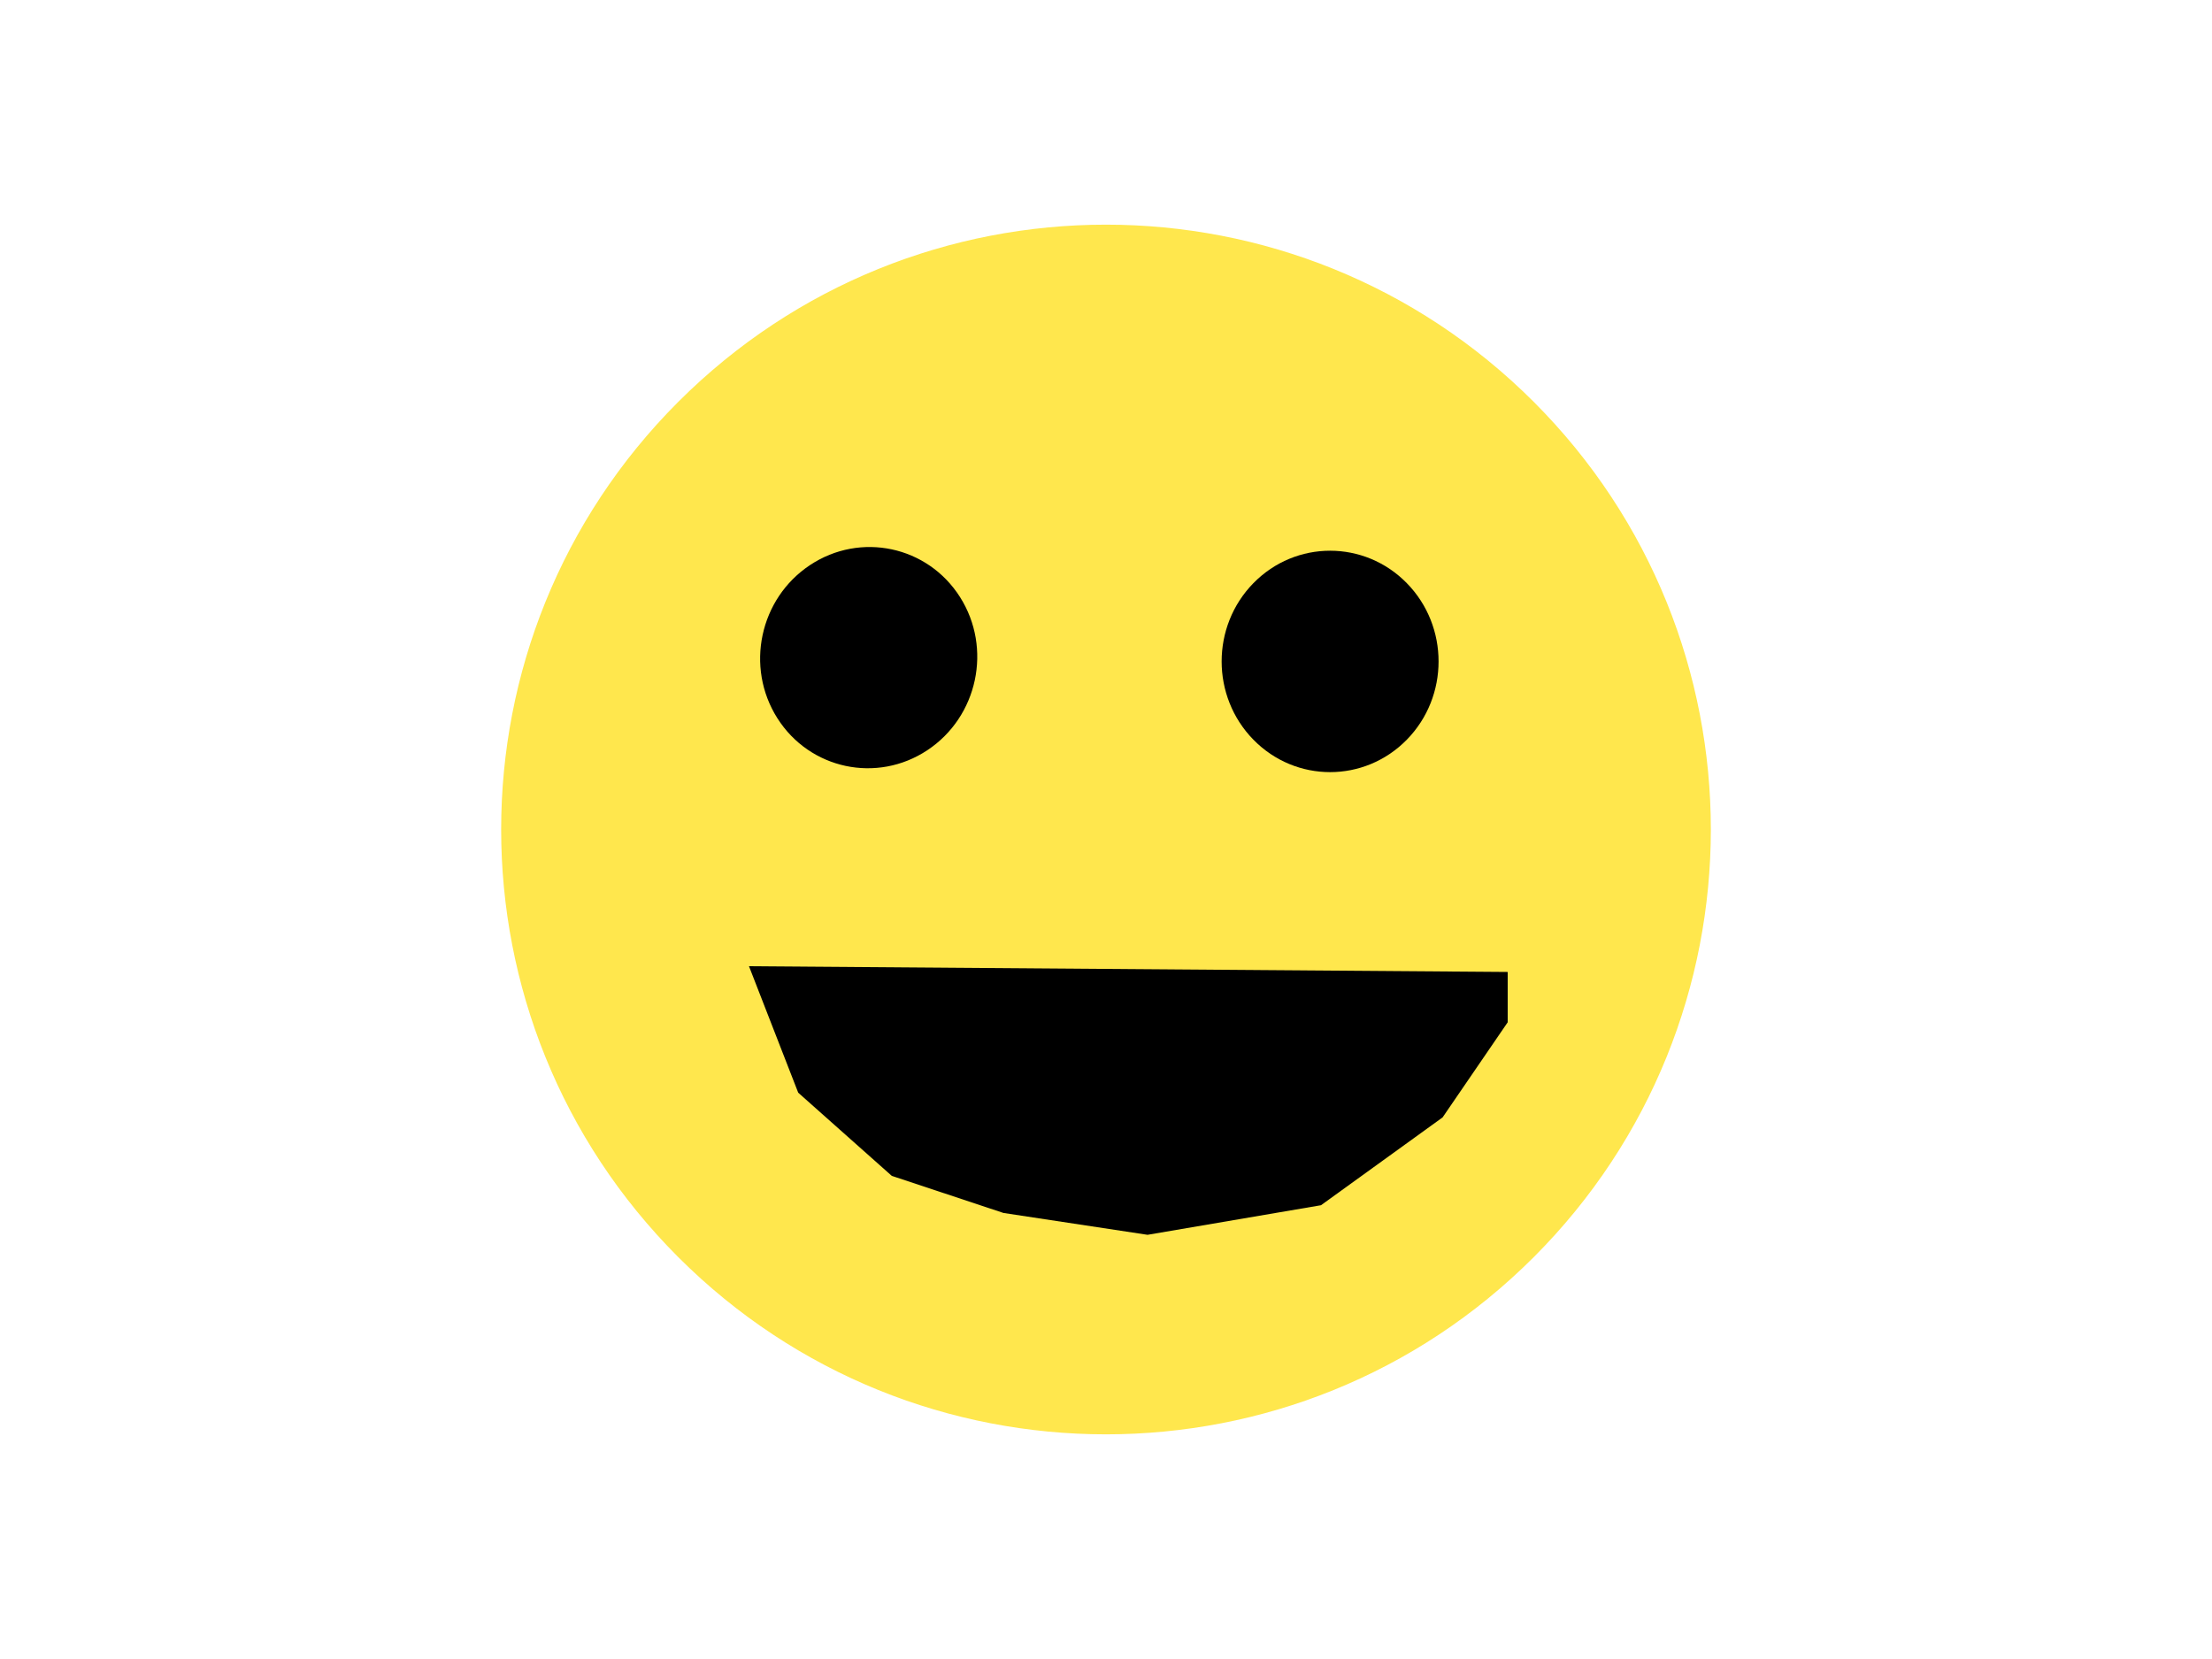
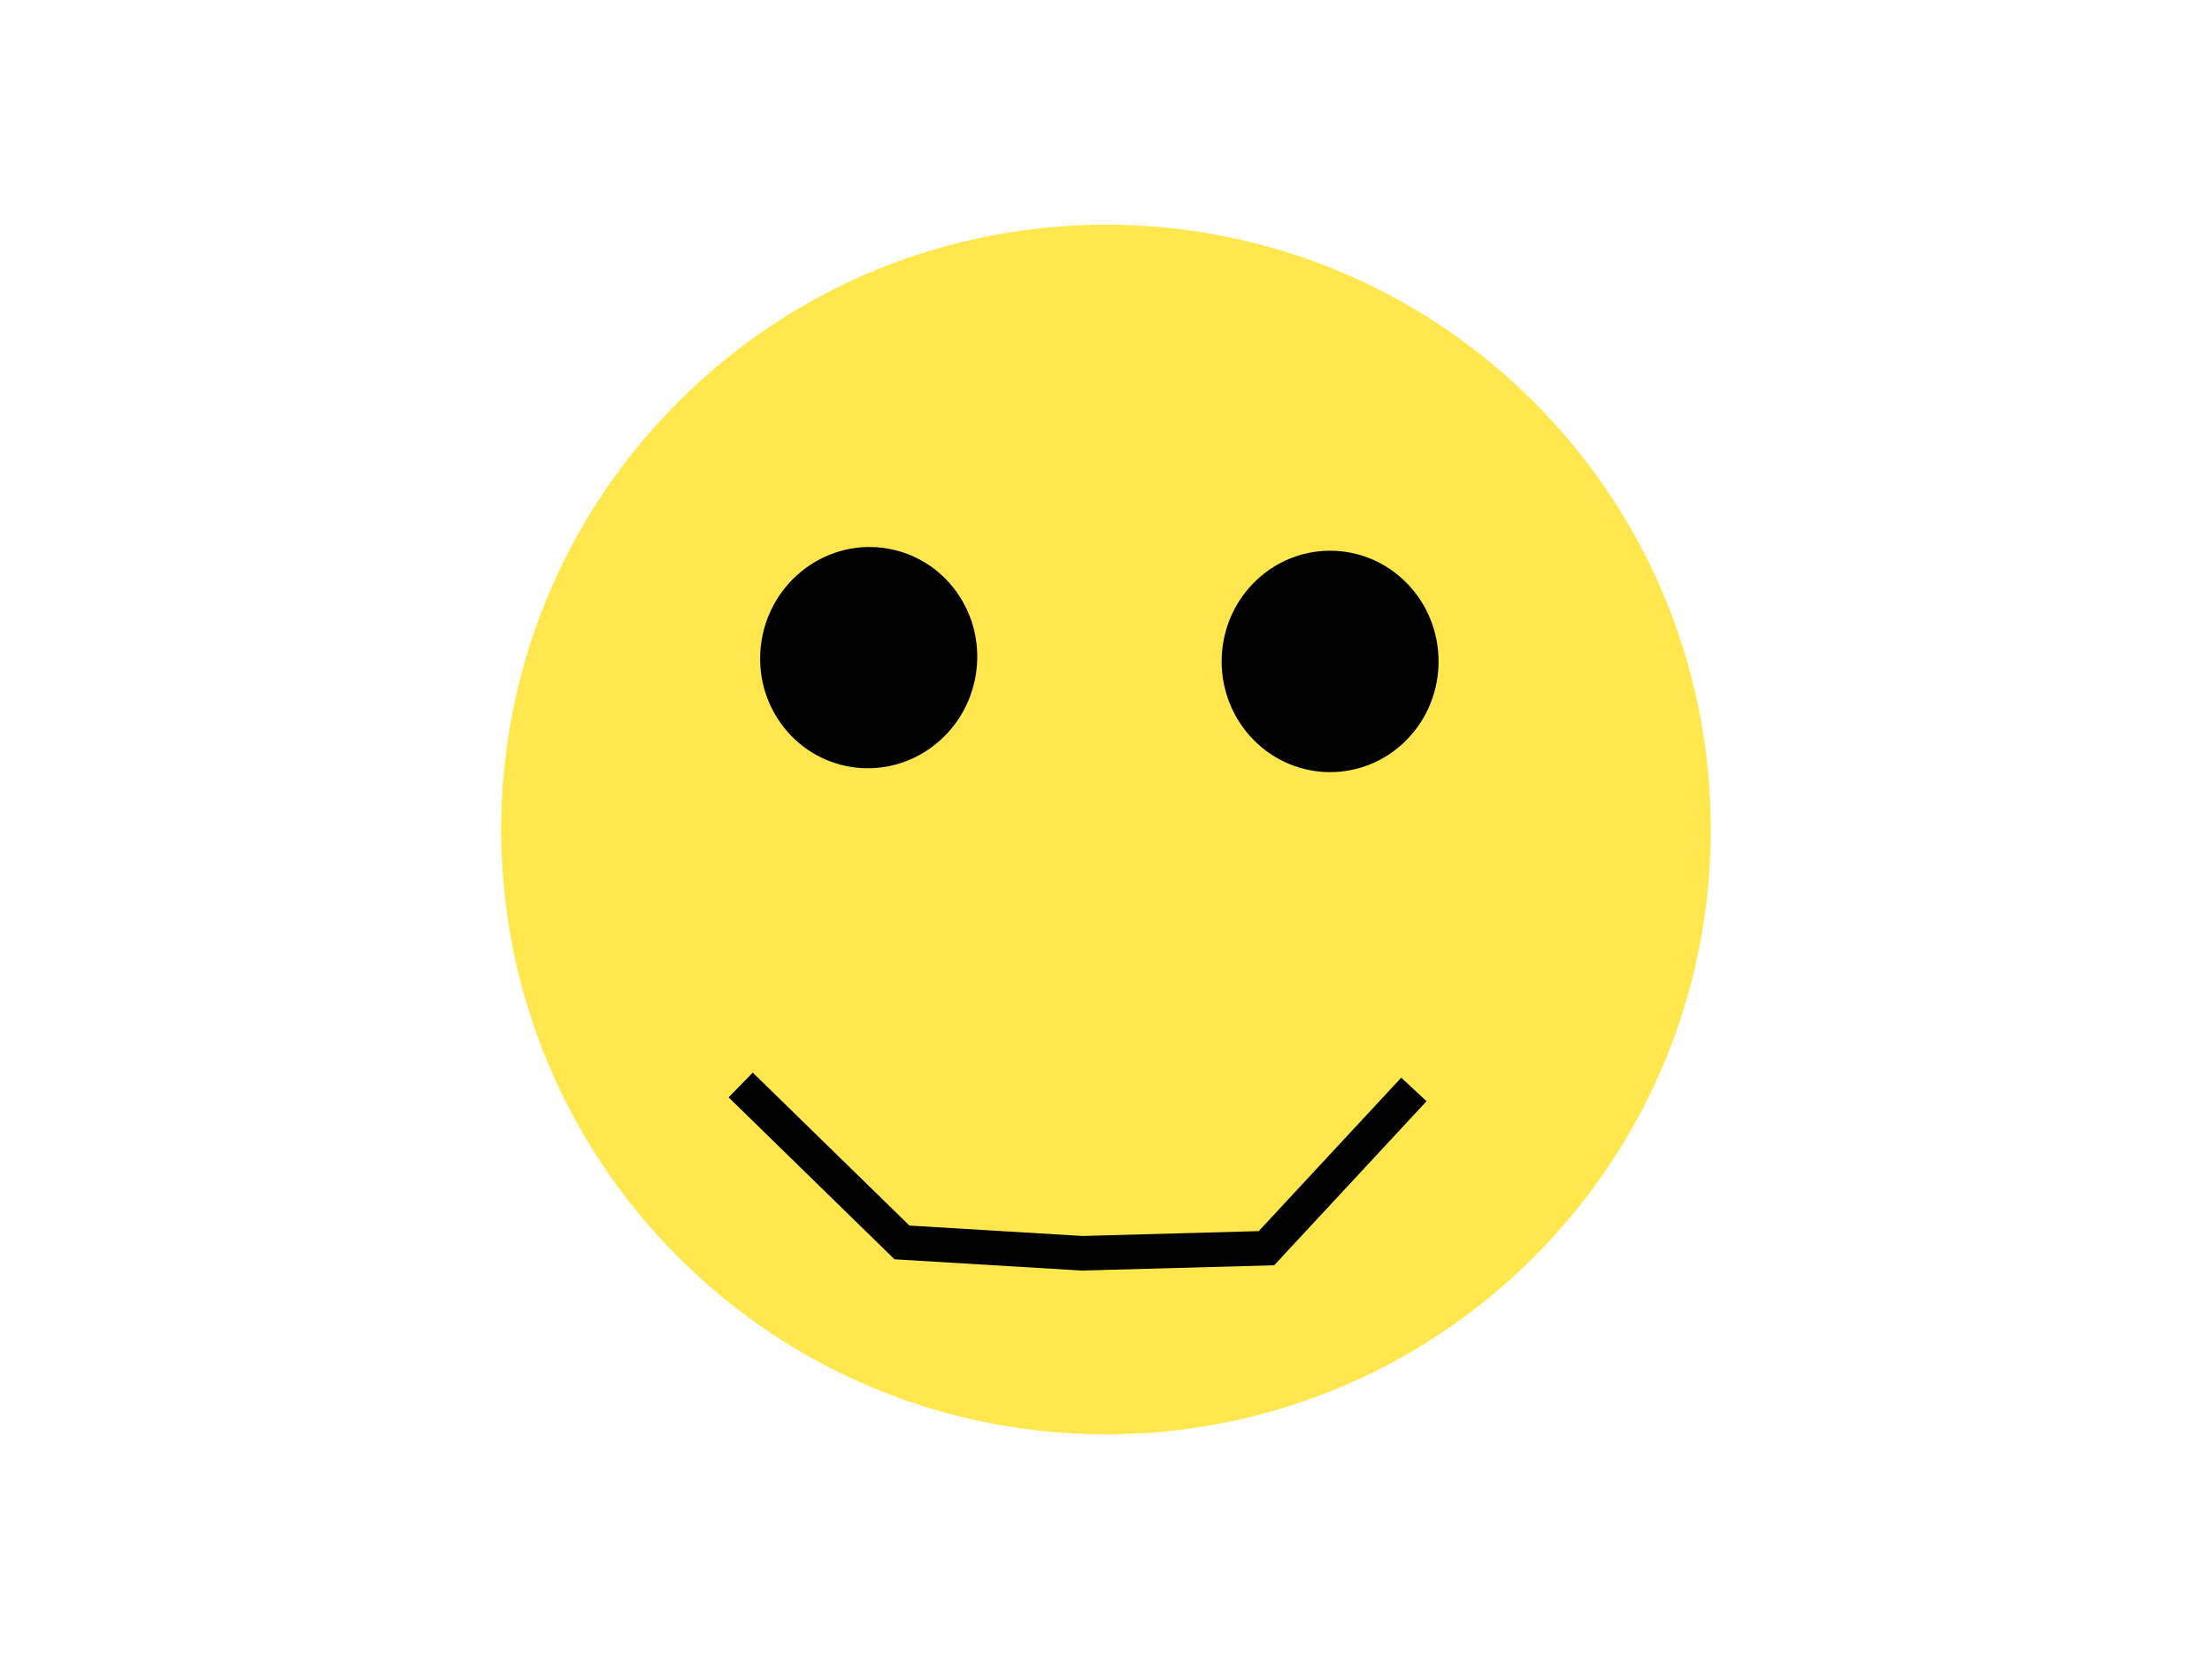
<svg xmlns="http://www.w3.org/2000/svg" xmlns:ns1="http://www.semicolonproductions.com/jitters" viewBox="0 0 640 480" ns1:gridXSpacing="10" ns1:gridYSpacing="10" ns1:gridActive="no">
  <defs />
  <g visibility="visible" id="Base Layer" ns1:groupType="layer" ns1:effect="none">
    <path d="M 440.208 119.792 C 506.597 186.181 506.597 293.819 440.208 360.208 C 373.819 426.597 266.181 426.597 199.792 360.208 C 133.403 293.819 133.403 186.181 199.792 119.792 C 266.181 53.403 373.819 53.403 440.208 119.792 Z M 440.208 119.792 " fill="#ffe74d" fill-opacity="1" stroke-width="10" stroke-linecap="butt" stroke-linejoin="miter" stroke-miterlimit="4" stroke-dasharray="" stroke-dashoffset="0" stroke="#ffe74d" stroke-opacity="1" id="head" />
    <path d="M 407.031 168.722 C 419.286 181.230 419.286 201.511 407.031 214.019 C 394.776 226.527 374.906 226.527 362.651 214.019 C 350.395 201.511 350.395 181.230 362.651 168.722 C 374.906 156.213 394.776 156.213 407.031 168.722 Z M 407.031 168.722 " fill="#000" fill-opacity="1" stroke-width="1" stroke-linecap="butt" stroke-linejoin="miter" stroke-miterlimit="4" stroke-dasharray="" stroke-dashoffset="0" stroke="none" id="rightEye" />
    <path d="M 277.762 172.747 C 287.142 187.534 282.917 207.369 268.324 217.050 C 253.732 226.730 234.298 222.590 224.918 207.803 C 215.538 193.015 219.763 173.180 234.355 163.500 C 248.948 153.819 268.382 157.959 277.762 172.747 Z M 277.762 172.747 " fill="#000" fill-opacity="1" stroke-width="1" stroke-linecap="butt" stroke-linejoin="miter" stroke-miterlimit="4" stroke-dasharray="" stroke-dashoffset="0" stroke="none" id="leftEye" />
-     <path d="M 216.705 279.560 L 230.945 316.145 L 258.023 340.218 L 290.329 350.946 L 332.020 357.268 L 382.207 348.709 L 417.387 323.299 L 436.222 295.779 L 436.222 281.218 L 216.705 279.560 Z M 216.705 279.560 " fill="#000" fill-opacity="1" stroke-width="1" stroke-linecap="butt" stroke-linejoin="miter" stroke-miterlimit="4" stroke-dasharray="" stroke-dashoffset="0" stroke="none" id="mouth" />
+     <path d="M 214.301 313.919 L 260.967 359.472 L 313.088 362.610 L 366.425 361.141 L 409.085 315.210 " fill="none" stroke-width="10" stroke-linecap="butt" stroke-linejoin="miter" stroke-miterlimit="4" stroke-dasharray="" stroke-dashoffset="0" stroke="#000" stroke-opacity="1" id="mouth" />
  </g>
</svg>
